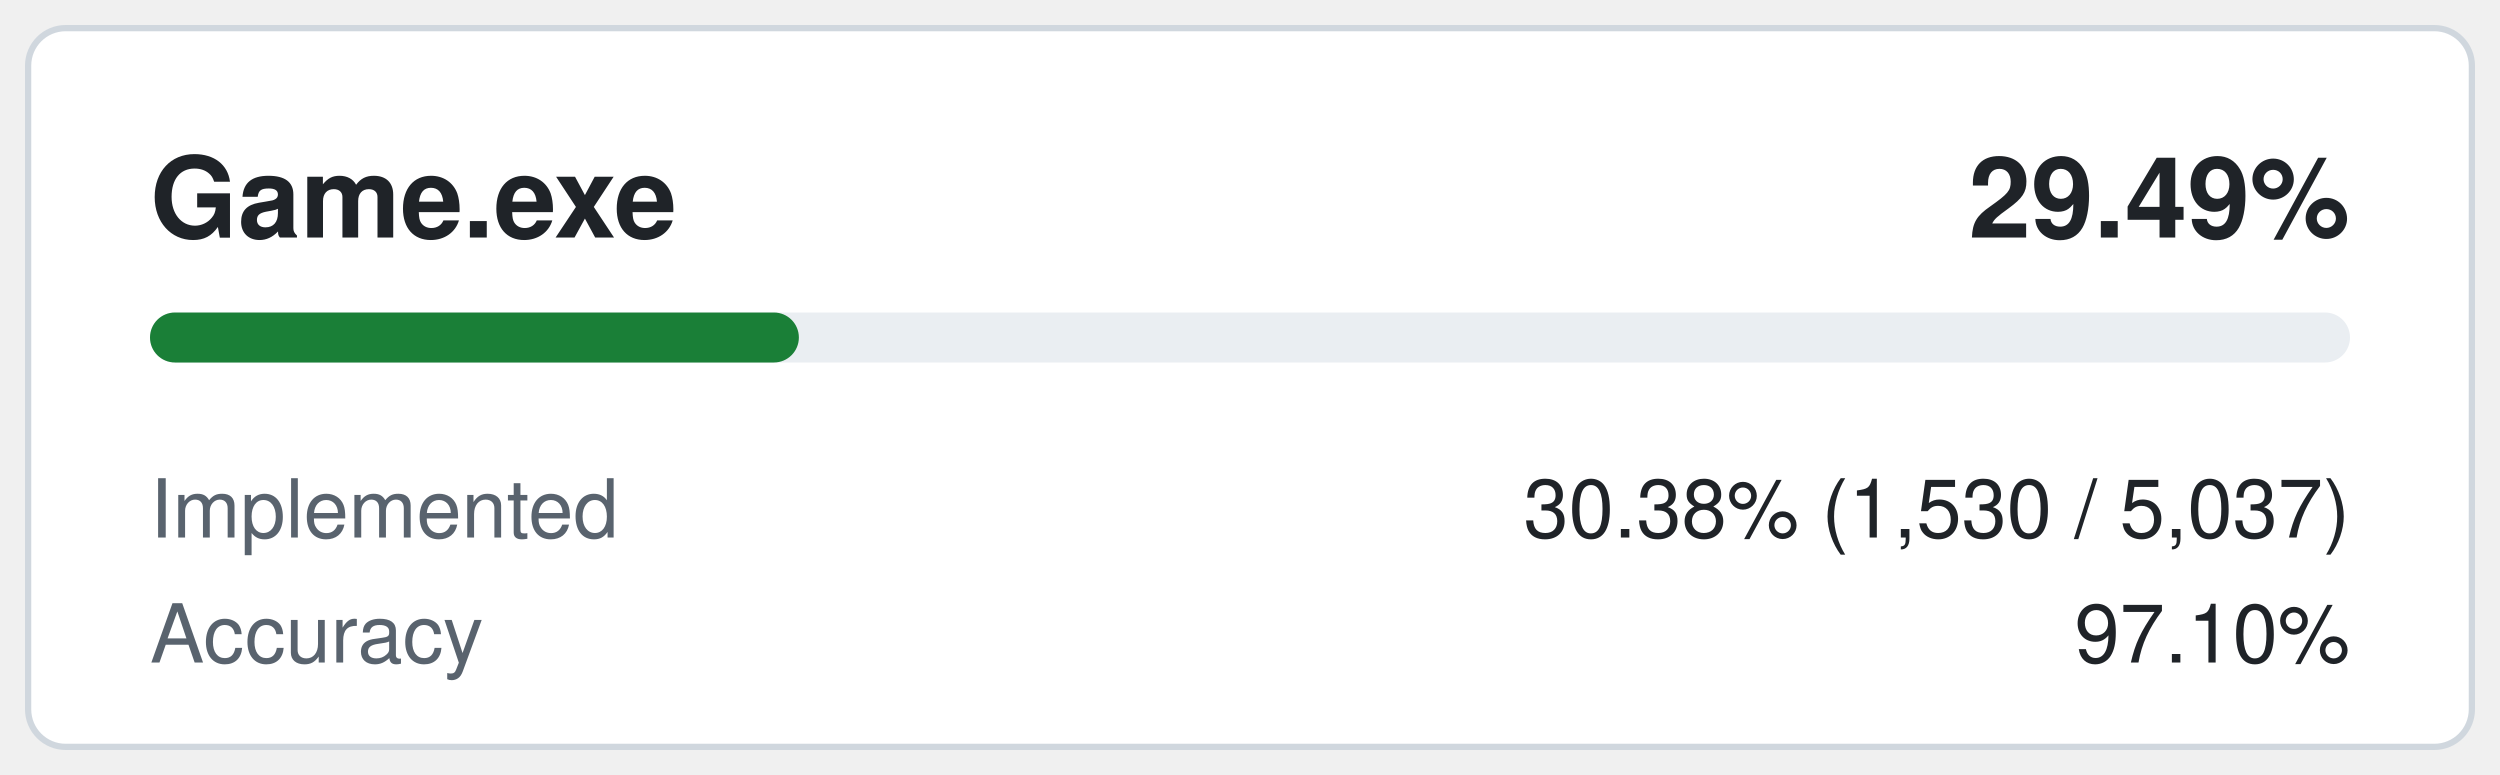
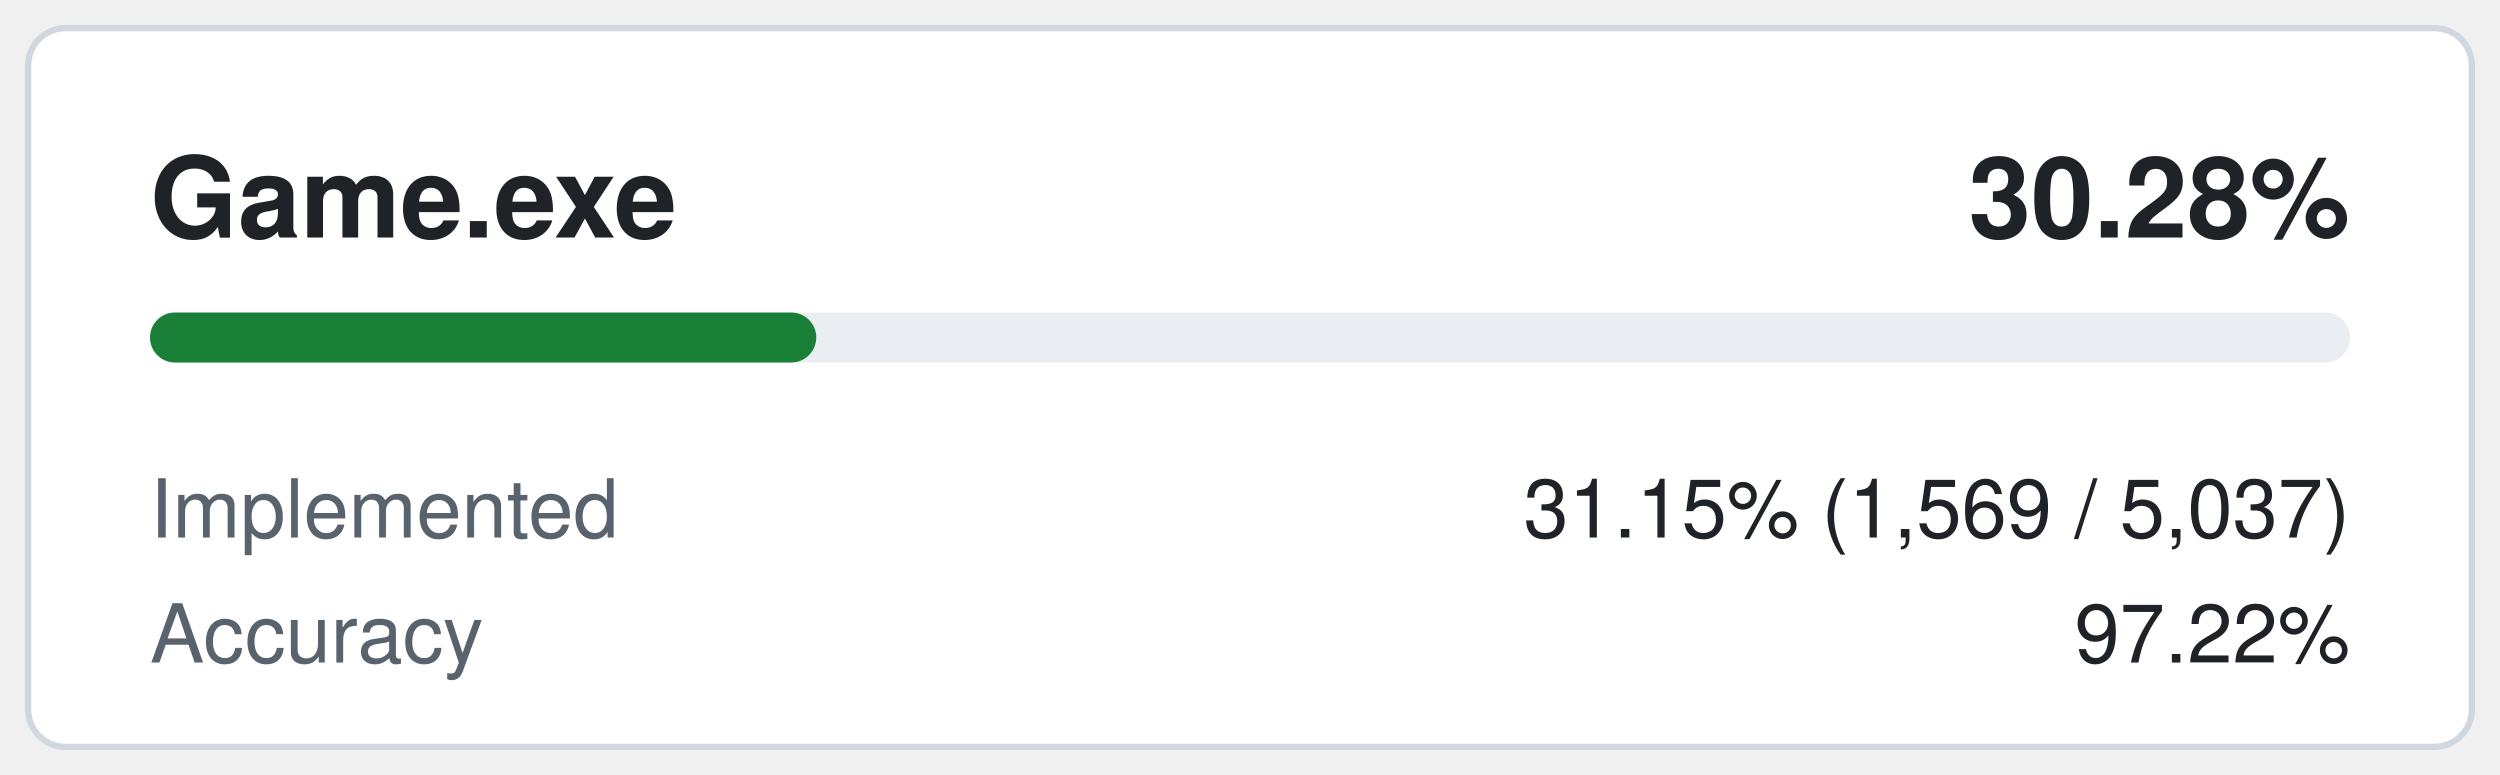
- <svg xmlns="http://www.w3.org/2000/svg" width="400" height="124" viewBox="0 0 400 124" role="img" aria-label="Game.exe: 29.49% decompiled">
+ <svg xmlns="http://www.w3.org/2000/svg" width="400" height="124" viewBox="0 0 400 124" role="img" aria-label="Game.exe: 30.28% decompiled">
  <style>
  .card { fill: #ffffff; stroke: #d0d7de; }
  .track { fill: #eaeef2; }
  .bar { fill: #1a7f37; }
  text { font-family: -apple-system, BlinkMacSystemFont, "Segoe UI", Helvetica, Arial, sans-serif; fill: #1f2328; font-variant-numeric: tabular-nums; }
  .muted { fill: #59636e; }
  @media (prefers-color-scheme: dark) {
    .card { fill: #0d1117; stroke: #3d444d; }
    .track { fill: #262c36; }
    .bar { fill: #3fb950; }
    text { fill: #f0f6fc; }
    .muted { fill: #9198a1; }
  }
</style>
  <rect class="card" x="4.5" y="4.5" width="391" height="115" rx="6" />
  <text x="24" y="38" font-size="18" font-weight="600">Game.exe</text>
-   <text x="376" y="38" font-size="18" font-weight="600" text-anchor="end">29.49%</text>
+   <text x="376" y="38" font-size="18" font-weight="600" text-anchor="end">30.28%</text>
  <rect class="track" x="24" y="50" width="352" height="8" rx="4" />
-   <rect class="bar" x="24" y="50" width="103.82" height="8" rx="4" />
+   <rect class="bar" x="24" y="50" width="106.60" height="8" rx="4" />
  <text class="muted" x="24" y="86" font-size="13">Implemented</text>
-   <text x="376" y="86" font-size="13" text-anchor="end">30.38% (1,530 / 5,037)</text>
+   <text x="376" y="86" font-size="13" text-anchor="end">31.15% (1,569 / 5,037)</text>
  <text class="muted" x="24" y="106" font-size="13">Accuracy</text>
-   <text x="376" y="106" font-size="13" text-anchor="end">97.10%</text>
+   <text x="376" y="106" font-size="13" text-anchor="end">97.22%</text>
</svg>
